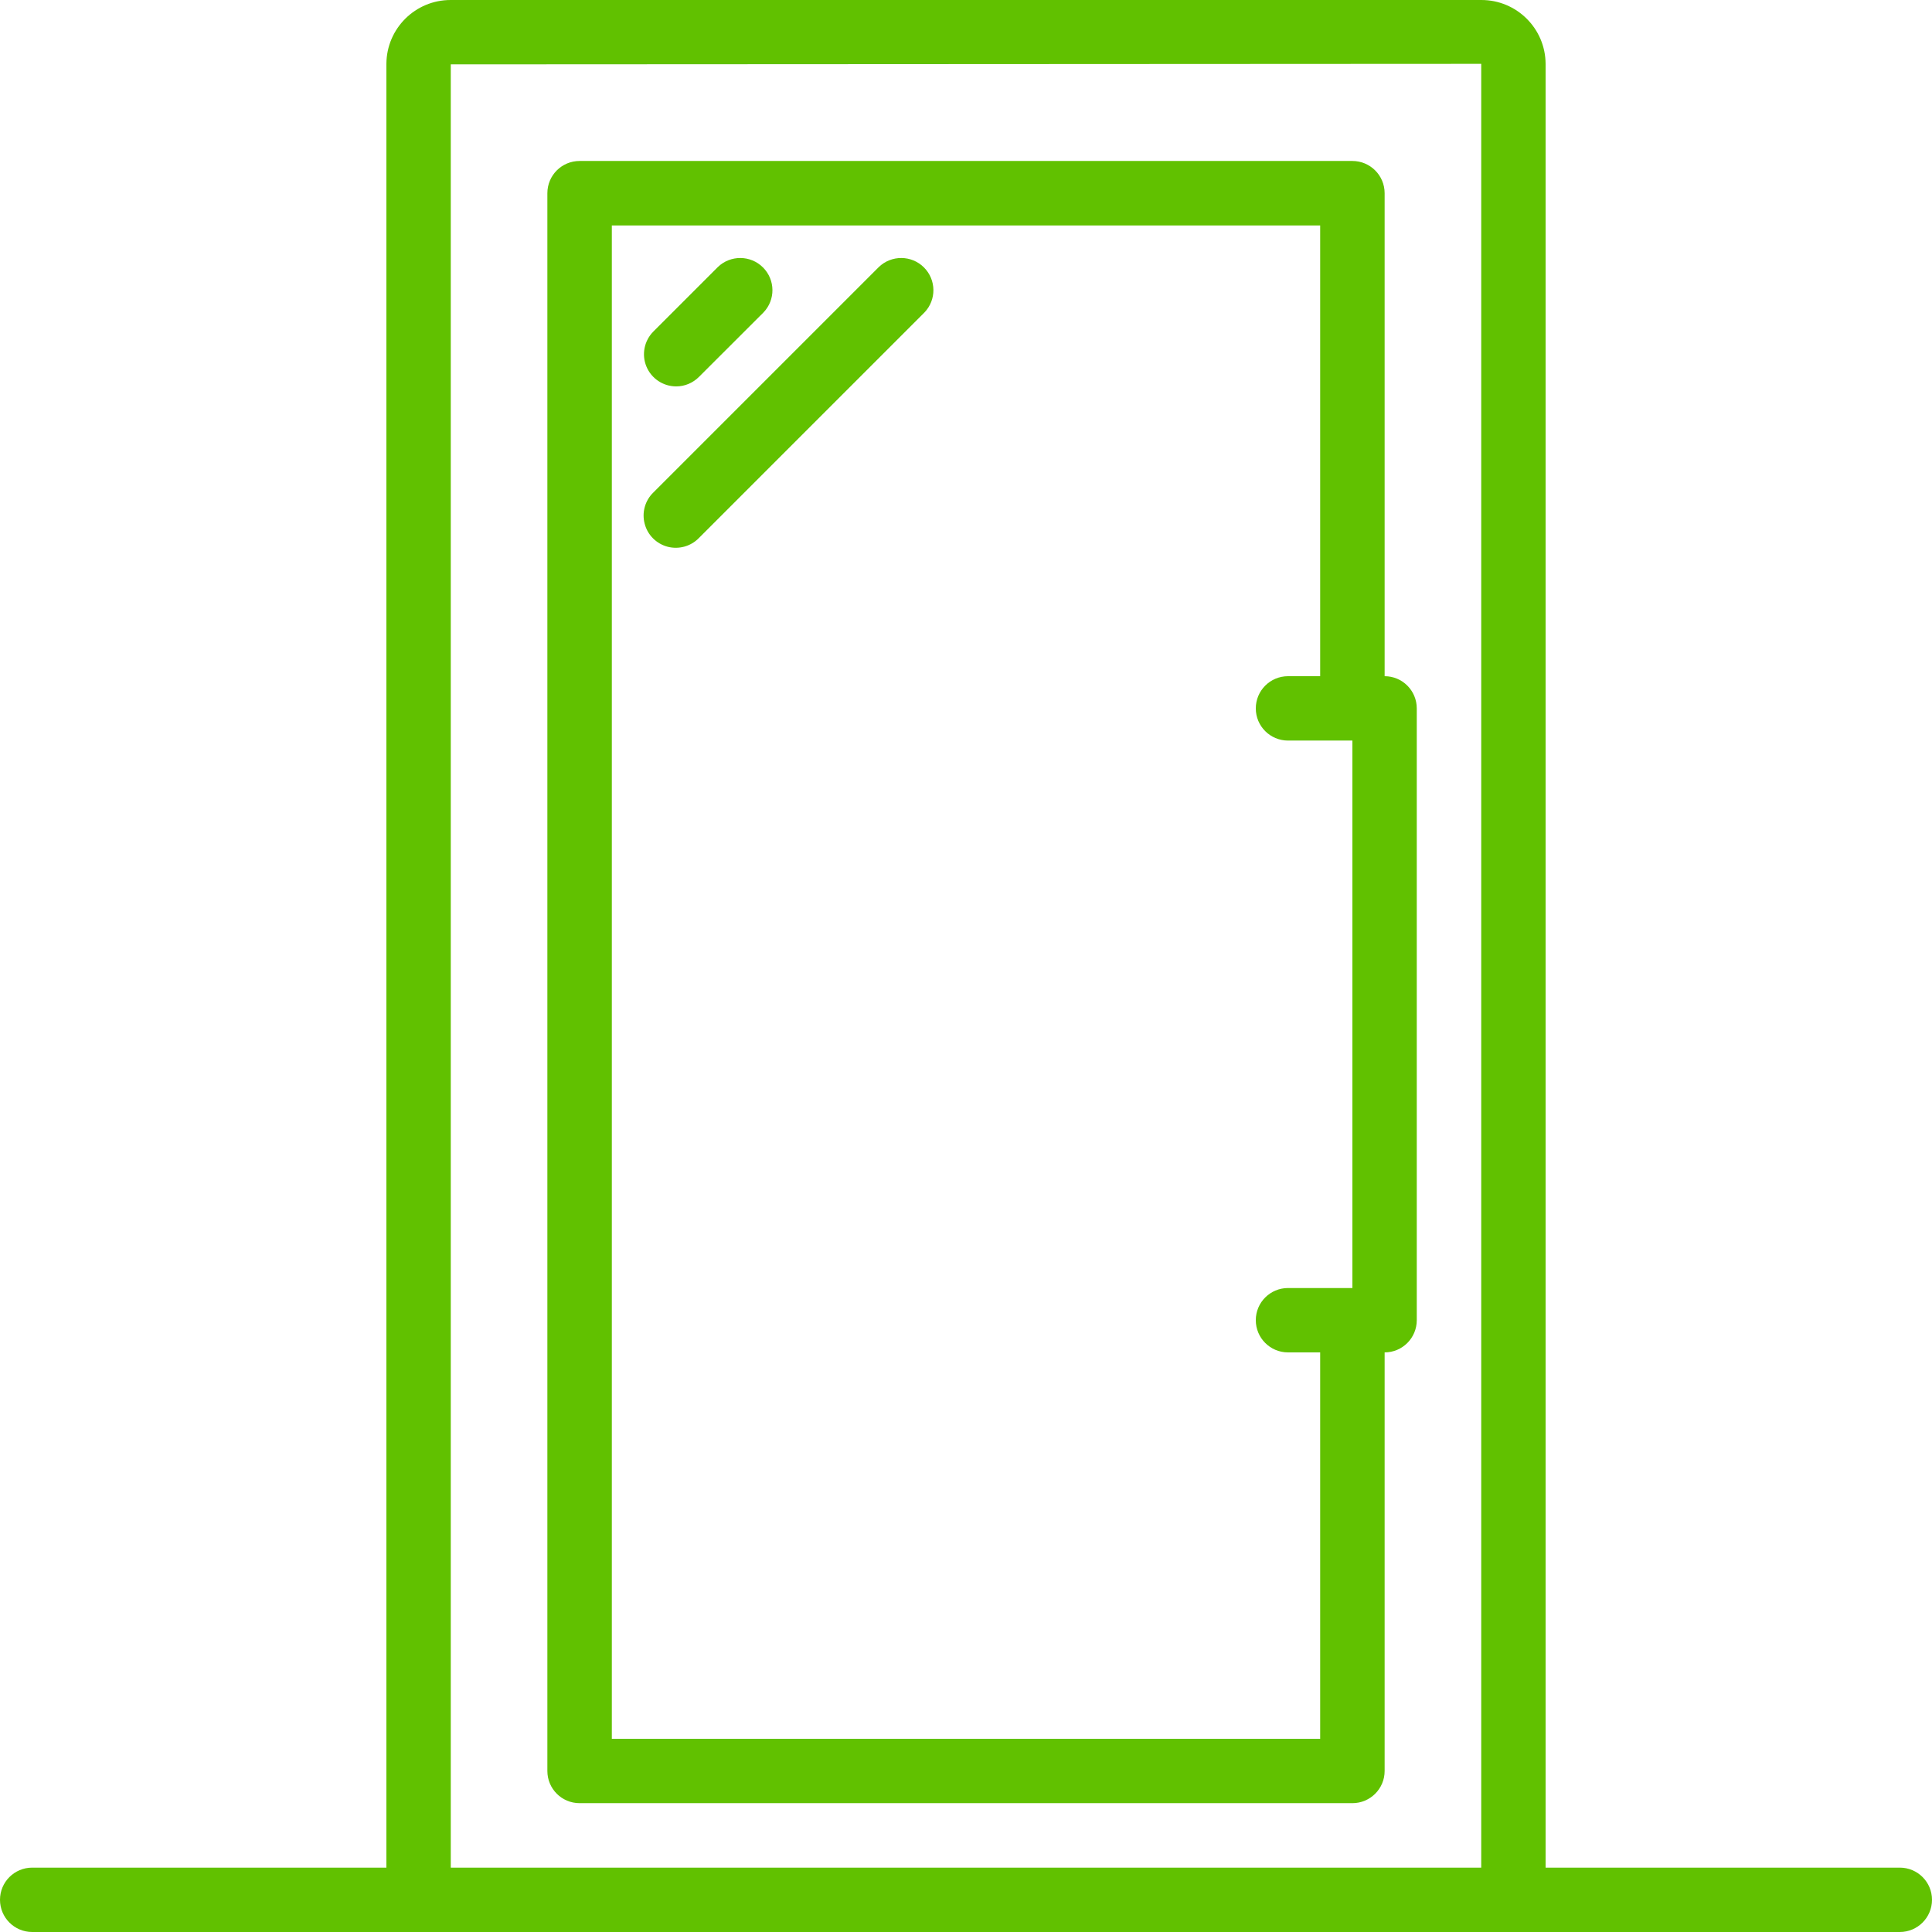
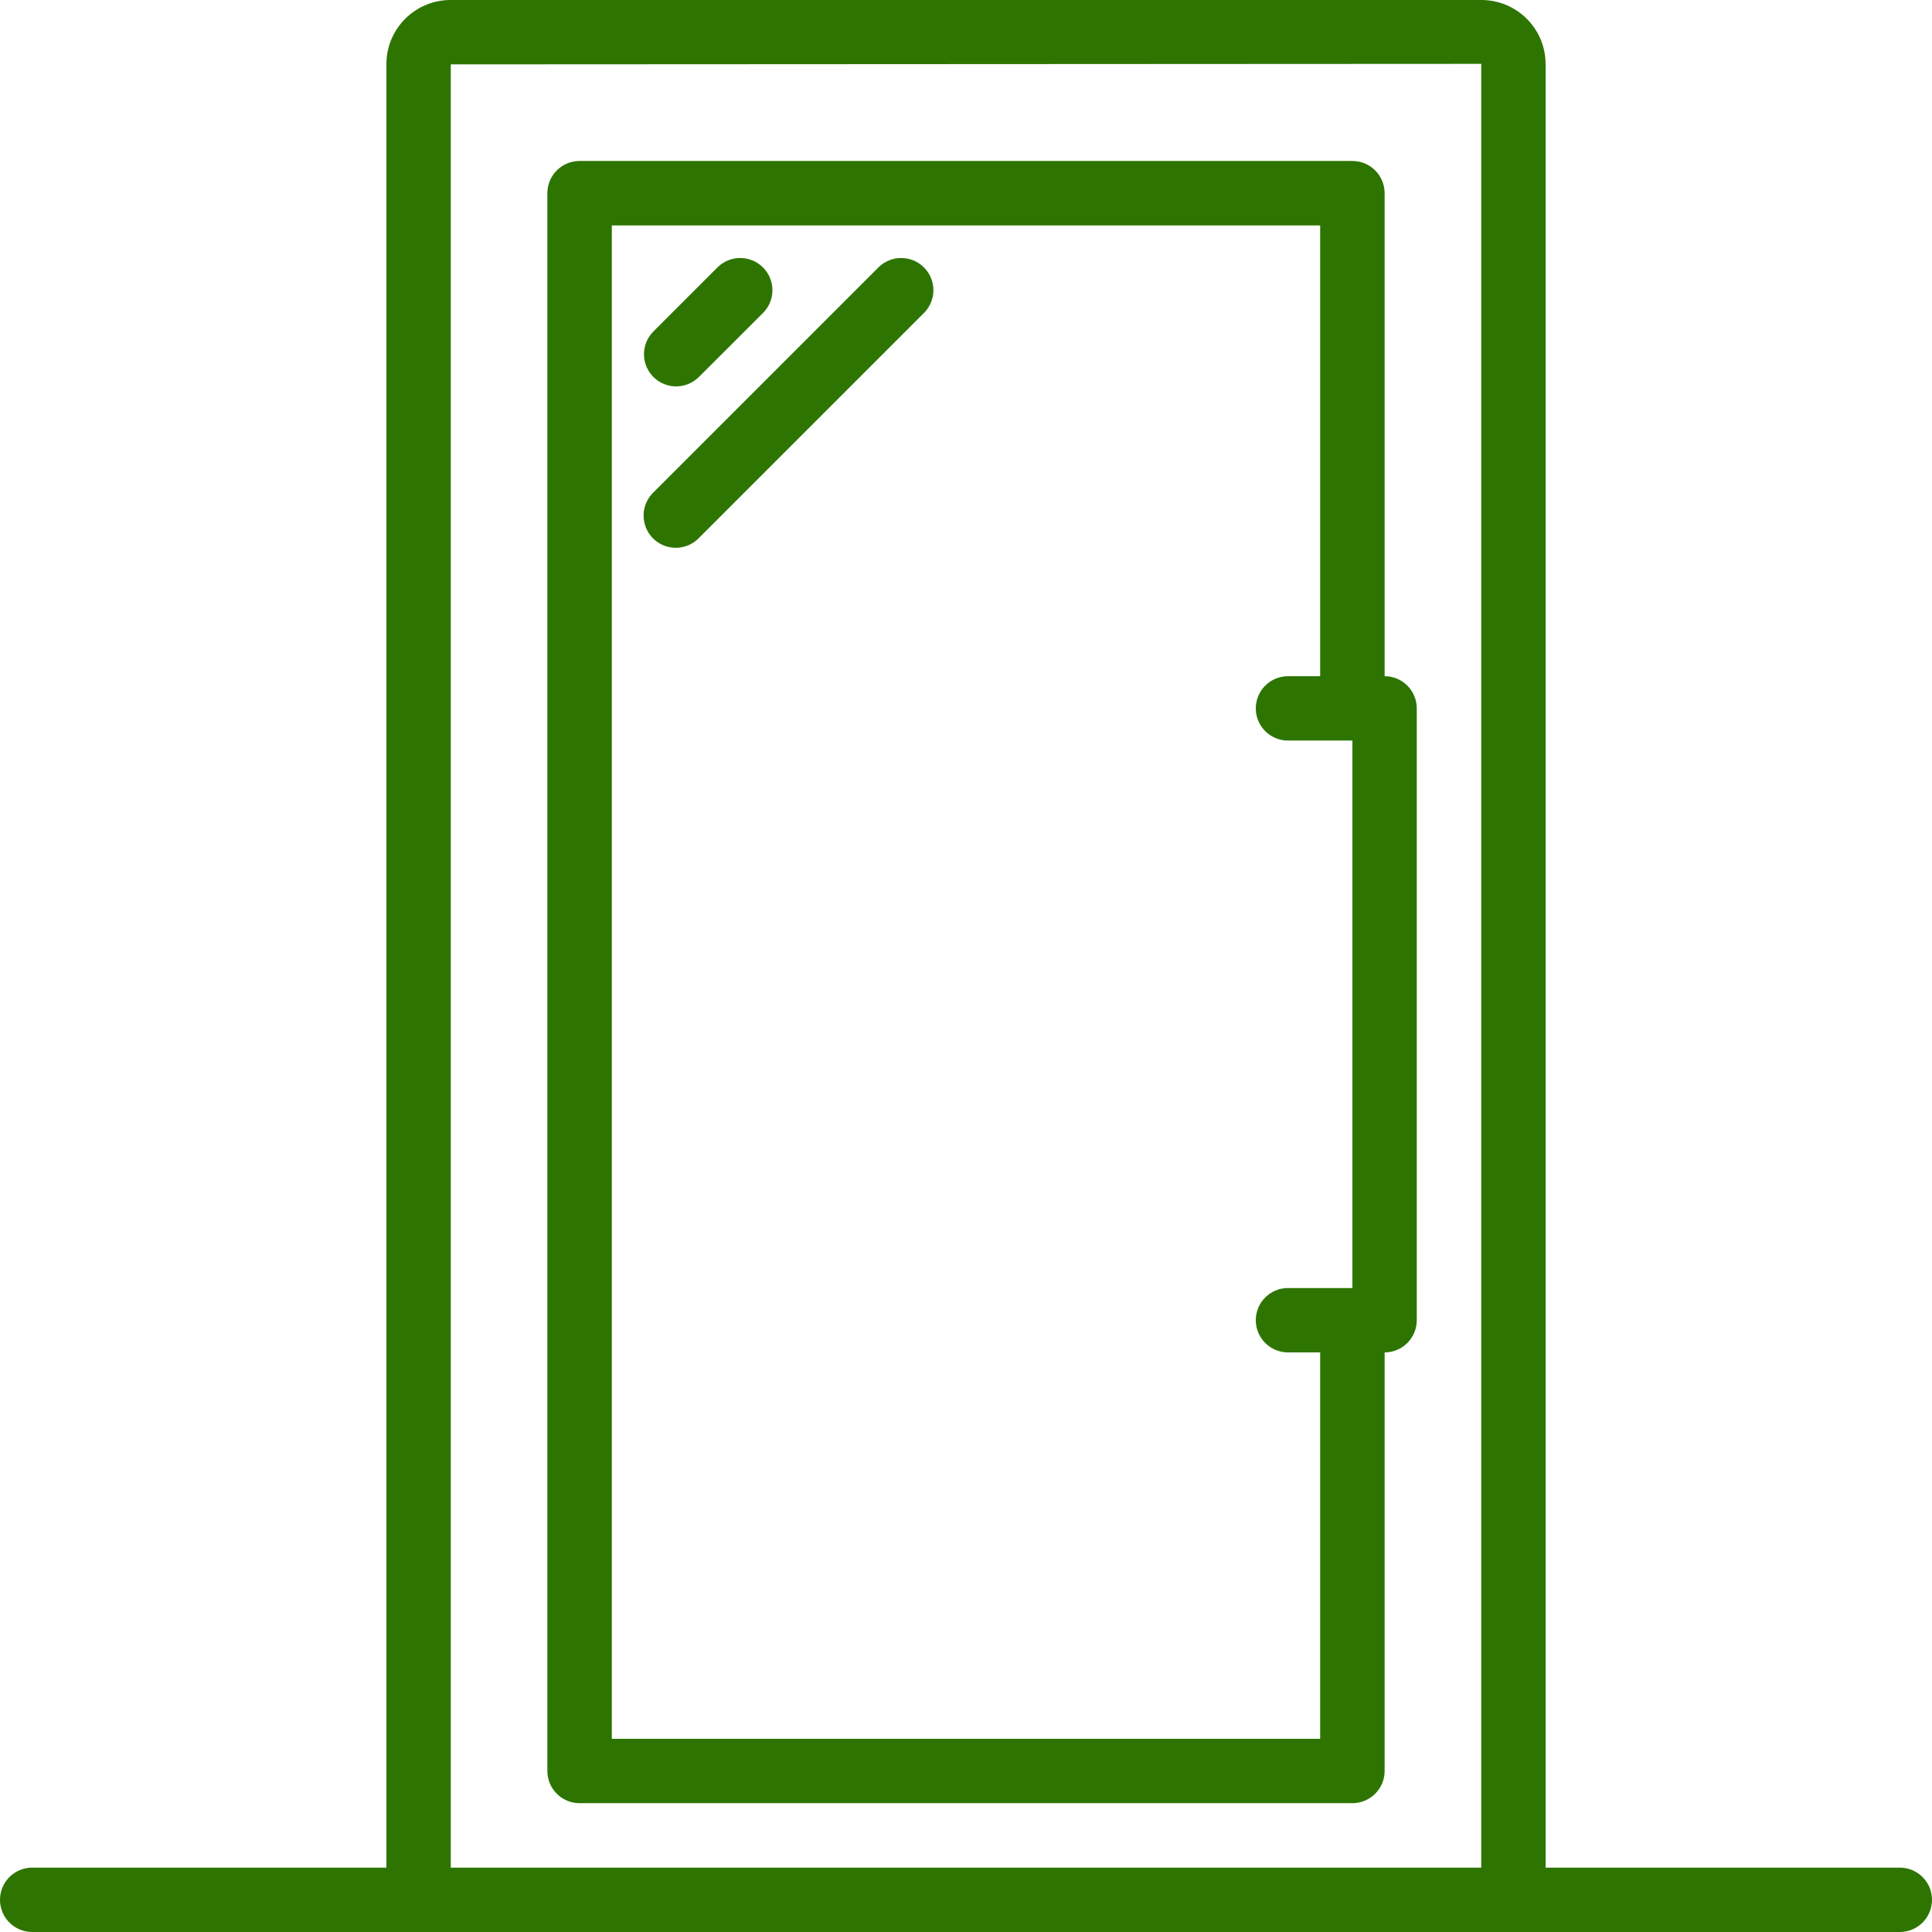
<svg xmlns="http://www.w3.org/2000/svg" width="22" height="22" viewBox="0 0 22 22" fill="none">
-   <path d="M21.633 21.267H17.6V0.727C17.598 0.324 17.27 -0.001 16.867 3.17449e-06H5.133C4.73 -0.001 4.402 0.324 4.4 0.727V21.267H0.367C0.164 21.267 0 21.431 0 21.633C0 21.836 0.164 22 0.367 22H21.633C21.836 22 22 21.836 22 21.633C22 21.431 21.836 21.267 21.633 21.267ZM5.133 21.267V0.733L16.867 0.727V21.267H5.133Z" fill="#61C100" />
-   <path d="M15.767 7.7V2.2C15.767 1.997 15.602 1.833 15.4 1.833H6.6C6.397 1.833 6.233 1.997 6.233 2.2V20.167C6.233 20.369 6.397 20.533 6.6 20.533H15.4C15.602 20.533 15.767 20.369 15.767 20.167V15.4C15.969 15.4 16.133 15.236 16.133 15.033V8.067C16.133 7.864 15.969 7.7 15.767 7.7ZM15.033 19.8H6.967V2.567H15.033V7.7H14.667C14.464 7.7 14.3 7.864 14.3 8.067C14.3 8.269 14.464 8.433 14.667 8.433H15.4V14.667H14.667C14.464 14.667 14.3 14.831 14.3 15.033C14.3 15.236 14.464 15.4 14.667 15.4H15.033V19.8Z" fill="#61C100" />
-   <path d="M7.7 4.4C7.797 4.4 7.89 4.361 7.959 4.292L8.693 3.559C8.832 3.415 8.83 3.187 8.688 3.045C8.547 2.904 8.318 2.902 8.174 3.041L7.441 3.774C7.336 3.879 7.304 4.037 7.361 4.174C7.418 4.311 7.552 4.4 7.7 4.4Z" fill="#61C100" />
-   <path d="M10.007 3.041L7.441 5.607C7.345 5.699 7.307 5.836 7.341 5.964C7.374 6.092 7.474 6.192 7.603 6.226C7.731 6.259 7.867 6.221 7.959 6.126L10.526 3.559C10.665 3.415 10.663 3.187 10.521 3.045C10.38 2.904 10.151 2.902 10.007 3.041Z" fill="#61C100" />
+   <path d="M21.633 21.267H17.6V0.727C17.598 0.324 17.27 -0.001 16.867 3.17449e-06H5.133C4.73 -0.001 4.402 0.324 4.4 0.727V21.267H0.367C0.164 21.267 0 21.431 0 21.633C0 21.836 0.164 22 0.367 22H21.633C21.836 22 22 21.836 22 21.633C22 21.431 21.836 21.267 21.633 21.267ZM5.133 21.267V0.733L16.867 0.727V21.267H5.133Z" fill="#2d7500" />
+   <path d="M15.767 7.7V2.2C15.767 1.997 15.602 1.833 15.4 1.833H6.6C6.397 1.833 6.233 1.997 6.233 2.2V20.167C6.233 20.369 6.397 20.533 6.6 20.533H15.4C15.602 20.533 15.767 20.369 15.767 20.167V15.4C15.969 15.4 16.133 15.236 16.133 15.033V8.067C16.133 7.864 15.969 7.7 15.767 7.7ZM15.033 19.8H6.967V2.567H15.033V7.7H14.667C14.464 7.7 14.3 7.864 14.3 8.067C14.3 8.269 14.464 8.433 14.667 8.433H15.4V14.667H14.667C14.464 14.667 14.3 14.831 14.3 15.033C14.3 15.236 14.464 15.4 14.667 15.4H15.033V19.8Z" fill="#2d7500" />
+   <path d="M7.7 4.4C7.797 4.4 7.89 4.361 7.959 4.292L8.693 3.559C8.832 3.415 8.83 3.187 8.688 3.045C8.547 2.904 8.318 2.902 8.174 3.041L7.441 3.774C7.336 3.879 7.304 4.037 7.361 4.174C7.418 4.311 7.552 4.4 7.7 4.4Z" fill="#2d7500" />
+   <path d="M10.007 3.041L7.441 5.607C7.345 5.699 7.307 5.836 7.341 5.964C7.374 6.092 7.474 6.192 7.603 6.226C7.731 6.259 7.867 6.221 7.959 6.126L10.526 3.559C10.665 3.415 10.663 3.187 10.521 3.045C10.38 2.904 10.151 2.902 10.007 3.041Z" fill="#2d7500" />
</svg>
